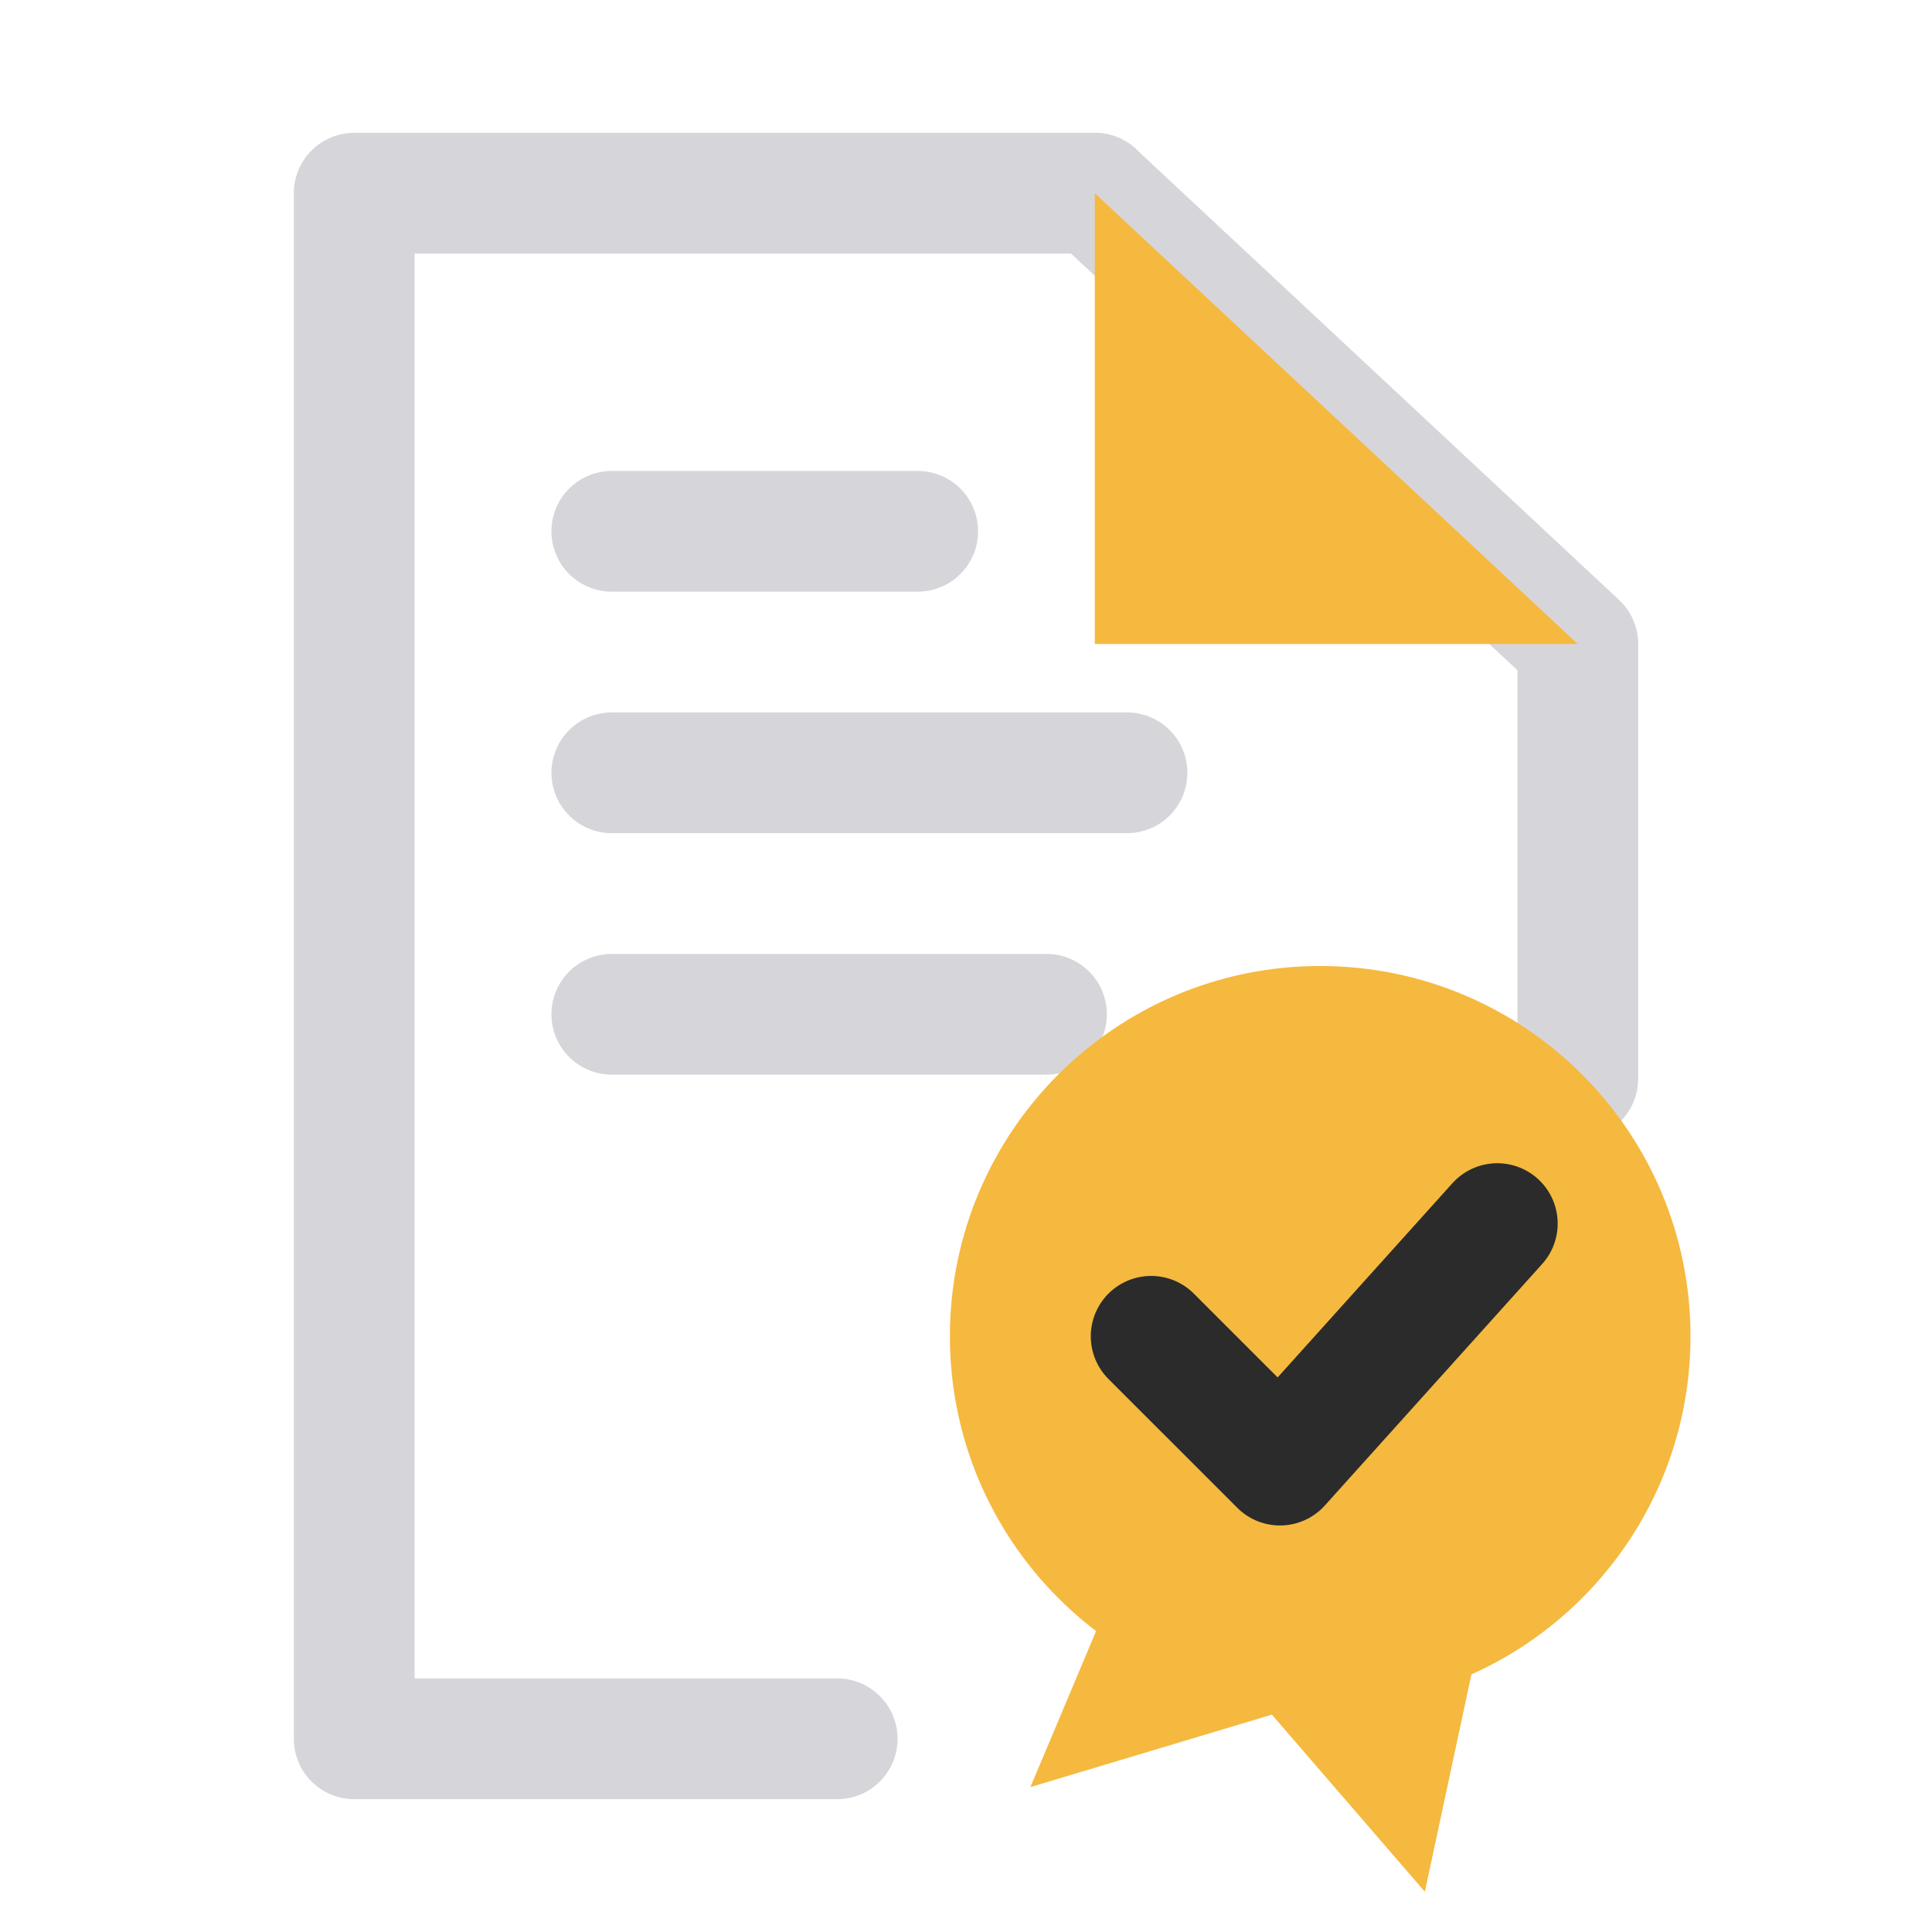
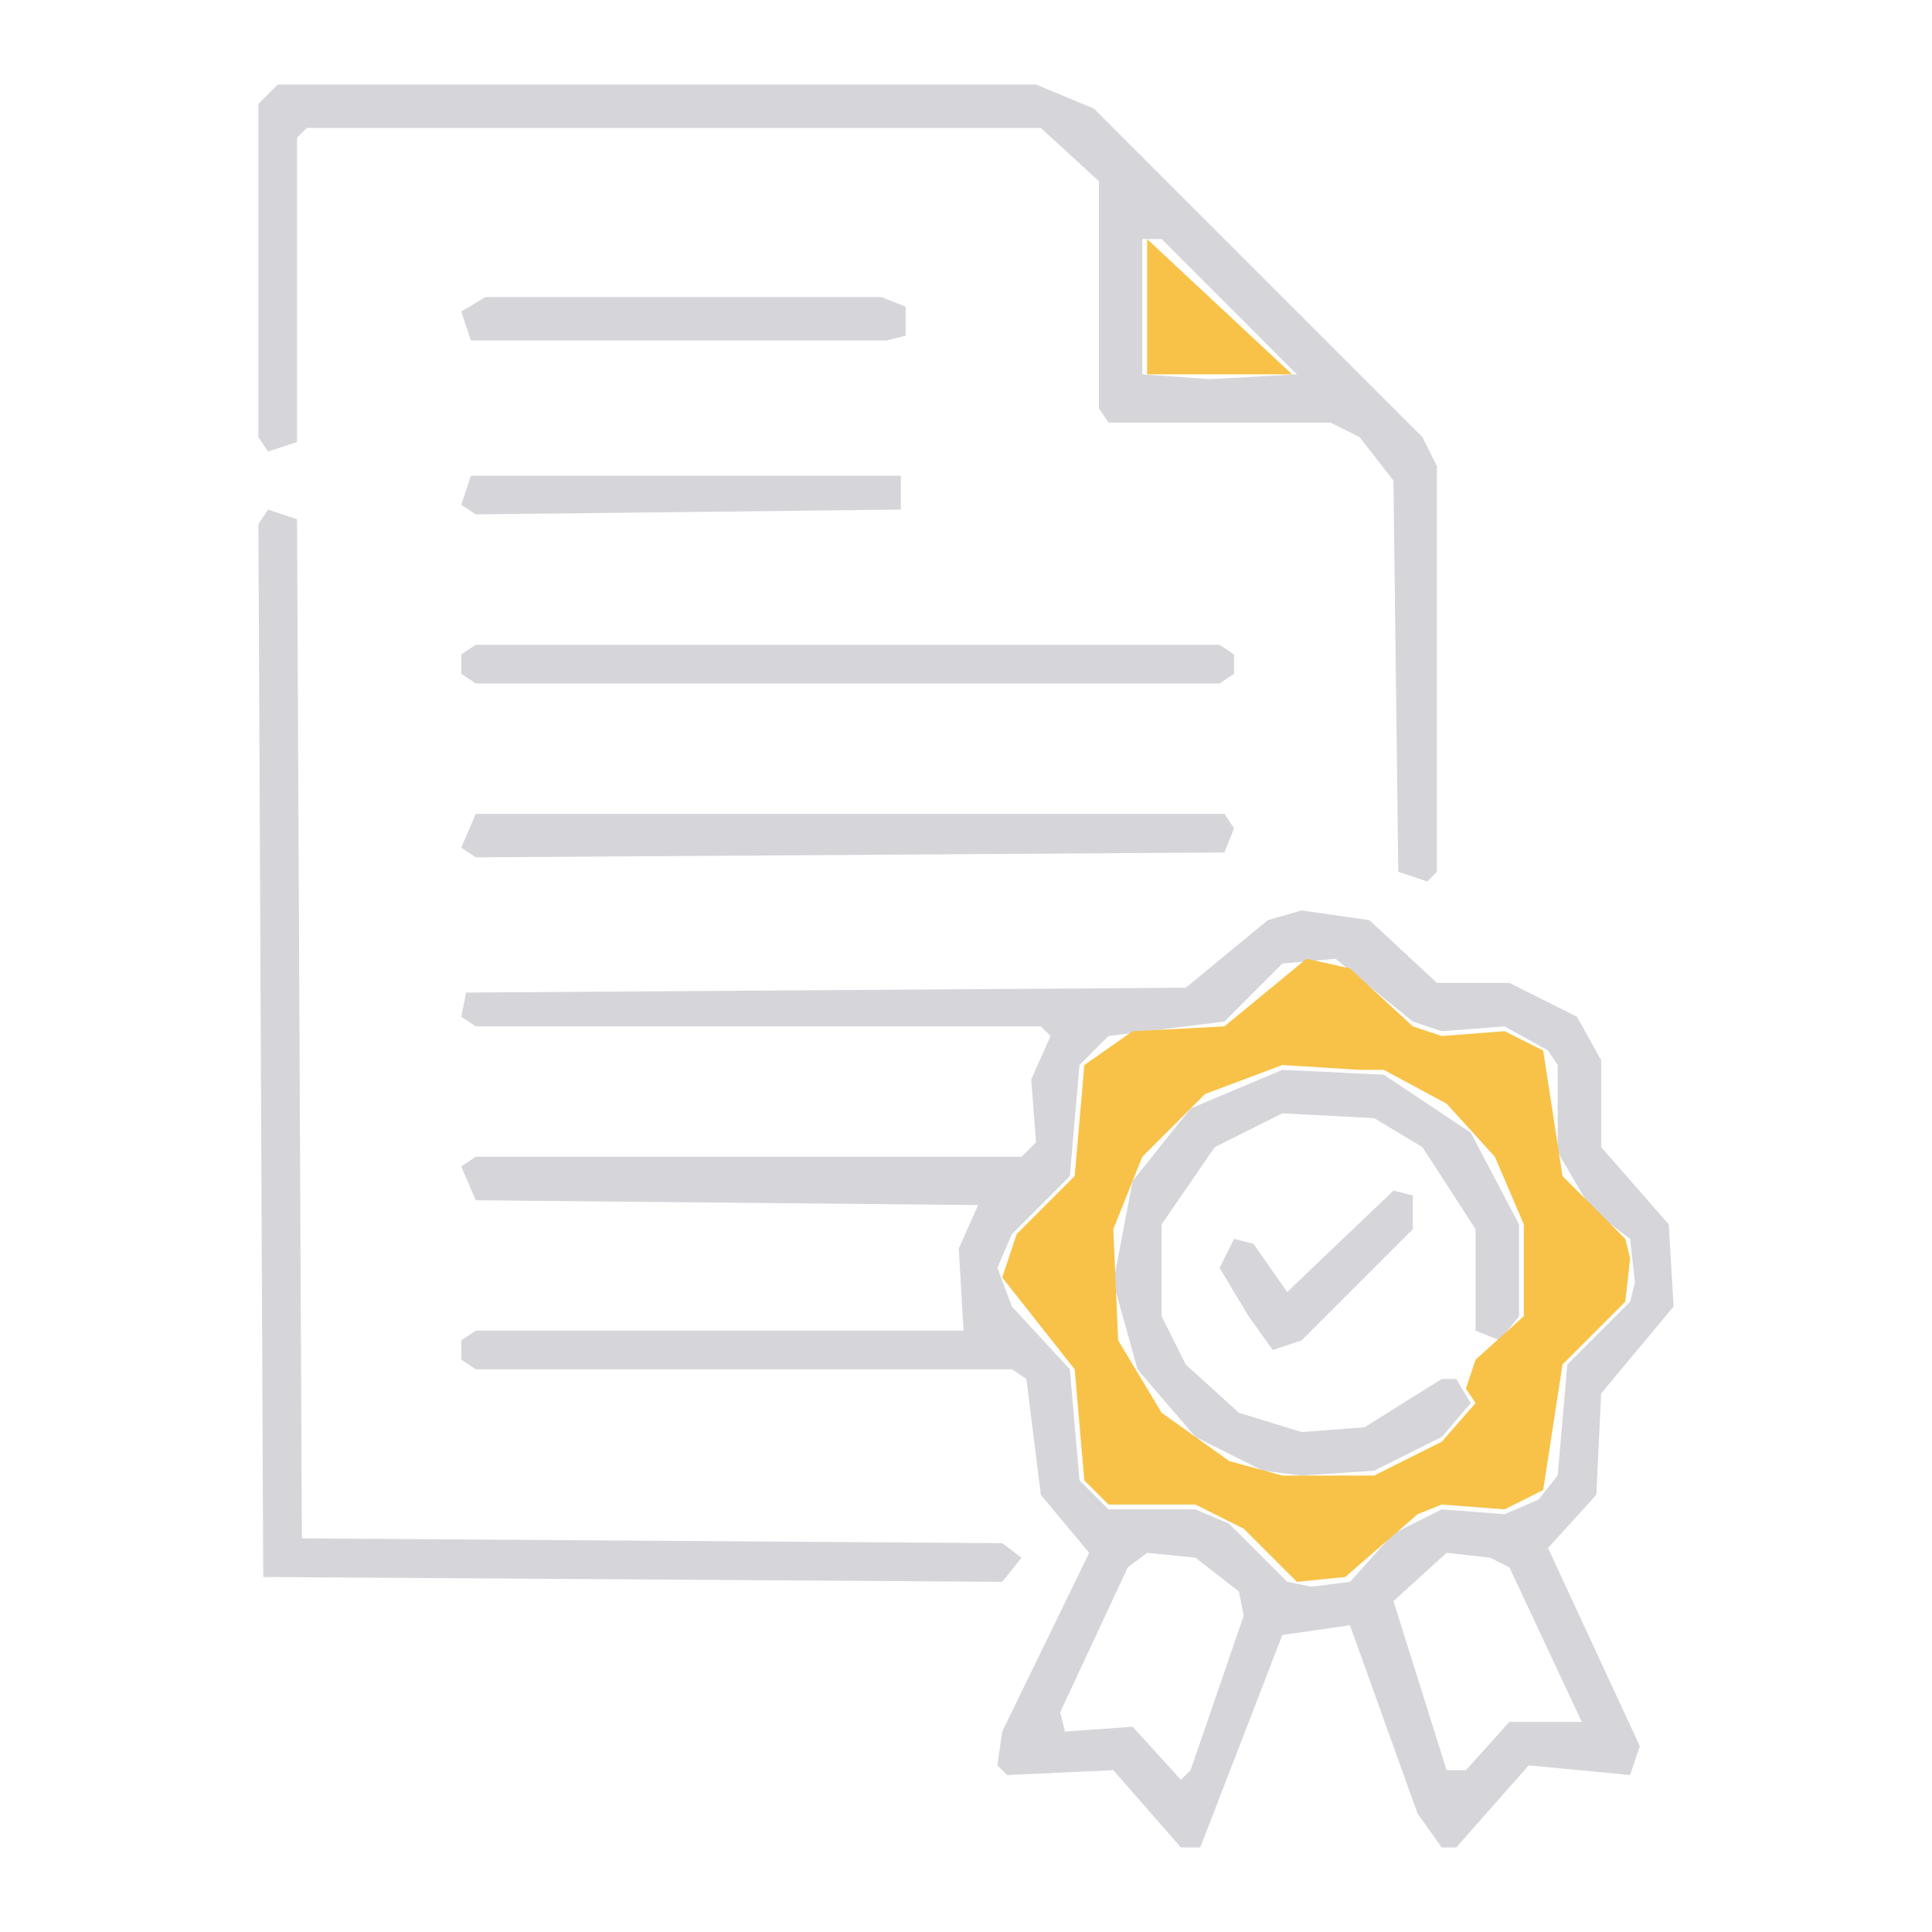
<svg xmlns="http://www.w3.org/2000/svg" viewBox="0 0 24 24" width="24" height="24">
-   <g fill="none" stroke="#d6d6da" stroke-width="1.5" stroke-linecap="round" stroke-linejoin="round">
-     <path d="M13.6 2.4H4.4v19.2h6" />
-     <path d="M13.6 2.4 19.6 8v5.4" />
-     <path d="M7.6 6.6h3.8M7.6 9.6h6.4M7.6 12.6h5.4" />
-   </g>
-   <path d="M19.6 8h-6V2.4Z" fill="#f5b93f" />
-   <path d="m14.4 18.4-1.6 3.8 3-.9 1.9 2.2.9-4.2Z" fill="#f5b93f" />
-   <circle cx="16.4" cy="16.6" r="4.6" fill="#f5b93f" />
-   <path d="m14.3 16.6 1.6 1.6 2.7-3" fill="none" stroke="#2b2b2b" stroke-width="1.5" stroke-linecap="round" stroke-linejoin="round" />
+   <path fill="#d6d6da" fill-rule="evenodd" d="M3.45 1.05 12.87 1.05 13.59 1.35 17.67 5.43 17.85 5.79 17.85 10.83 17.73 10.95 17.37 10.83 17.31 5.97 16.89 5.43 16.53 5.25 13.77 5.25 13.65 5.07 13.65 2.25 12.93 1.59 3.81 1.59 3.69 1.71 3.69 5.49 3.33 5.61 3.21 5.43 3.21 1.29Z M14.43 2.97 14.19 2.97 14.19 4.65 15.03 4.71 16.11 4.65Z M6.03 3.69 10.95 3.69 11.25 3.81 11.25 4.17 11.01 4.23 5.85 4.23 5.73 3.87Z M5.85 5.91 11.19 5.91 11.19 6.33 5.91 6.39 5.73 6.27Z M3.33 6.33 3.69 6.45 3.75 19.11 12.45 19.17 12.69 19.35 12.45 19.65 3.27 19.59 3.21 6.51Z M5.91 8.01 15.15 8.01 15.33 8.13 15.33 8.37 15.15 8.49 5.91 8.49 5.73 8.37 5.73 8.13Z M5.91 10.11 15.21 10.11 15.33 10.29 15.21 10.59 5.91 10.65 5.73 10.53Z M16.17 11.31 17.01 11.43 17.85 12.21 18.75 12.21 19.59 12.63 19.89 13.17 19.89 14.25 20.73 15.21 20.79 16.23 19.89 17.31 19.83 18.57 19.23 19.23 20.37 21.69 20.25 22.05 18.99 21.93 18.09 22.95 17.91 22.95 17.61 22.53 16.77 20.19 15.93 20.31 14.91 22.95 14.67 22.95 13.83 21.99 12.51 22.05 12.39 21.93 12.45 21.51 13.53 19.29 12.93 18.57 12.75 17.13 12.57 17.01 5.91 17.01 5.73 16.89 5.73 16.65 5.91 16.53 7.59 16.53 11.97 16.53 11.91 15.51 12.15 14.97 5.91 14.91 5.73 14.49 5.91 14.37 12.69 14.37 12.87 14.19 12.81 13.41 13.05 12.87 12.93 12.75 5.91 12.75 5.73 12.63 5.79 12.33 14.73 12.27 15.75 11.43Z M16.59 11.91 15.93 11.97 15.21 12.69 13.77 12.87 13.41 13.23 13.29 14.61 12.57 15.33 12.39 15.75 12.57 16.23 13.29 17.01 13.41 18.39 13.77 18.75 14.85 18.75 15.27 18.93 15.99 19.65 16.29 19.71 16.77 19.65 17.31 19.05 17.91 18.75 18.69 18.81 19.11 18.63 19.35 18.33 19.47 16.95 20.25 16.17 20.31 15.93 20.25 15.39 19.77 15.03 19.35 14.31 19.35 13.23 19.23 13.05 18.69 12.75 17.91 12.81 17.55 12.69Z M15.93 13.29 17.19 13.35 18.27 14.07 18.87 15.21 18.87 16.35 18.63 16.65 18.33 16.53 18.33 15.27 17.67 14.25 17.07 13.89 15.93 13.83 15.09 14.25 14.43 15.21 14.43 16.35 14.73 16.95 15.39 17.55 16.17 17.79 16.95 17.73 17.91 17.13 18.09 17.13 18.27 17.43 17.91 17.85 17.07 18.27 16.17 18.33 15.69 18.27 14.85 17.85 14.13 17.01 13.83 15.93 14.07 14.67 14.79 13.77Z M17.31 14.79 17.55 14.85 17.55 15.27 16.17 16.65 15.81 16.77 15.51 16.35 15.15 15.75 15.33 15.39 15.57 15.45 15.99 16.05Z M14.85 19.35 14.25 19.29 14.01 19.47 13.17 21.27 13.23 21.51 14.07 21.45 14.67 22.11 14.79 21.99 15.45 20.07 15.39 19.77Z M18.51 19.35 17.97 19.29 17.31 19.89 17.97 21.99 18.21 21.99 18.75 21.39 19.65 21.39 18.75 19.47Z" />
+   <path fill="#f8c248" fill-rule="evenodd" d="M14.25 2.97 16.05 4.65 15.21 4.65 14.25 4.65Z M16.23 11.91 16.77 12.03 17.55 12.75 17.91 12.87 18.69 12.81 19.17 13.05 19.41 14.61 20.19 15.39 20.25 15.63 20.19 16.17 19.41 16.95 19.17 18.51 18.69 18.75 17.91 18.69 17.61 18.81 16.71 19.59 16.11 19.65 15.45 18.99 14.85 18.69 13.77 18.69 13.47 18.39 13.35 17.01 12.45 15.87 12.63 15.33 13.35 14.61 13.47 13.23 14.07 12.81 15.21 12.75Z M16.89 13.29 15.93 13.23 14.97 13.59 14.19 14.37 13.83 15.27 13.89 16.65 14.43 17.55 15.27 18.15 15.93 18.33 17.07 18.33 17.91 17.91 18.33 17.43 18.21 17.25 18.33 16.89 18.93 16.35 18.93 15.21 18.57 14.37 17.97 13.71 17.19 13.29Z" />
</svg>
